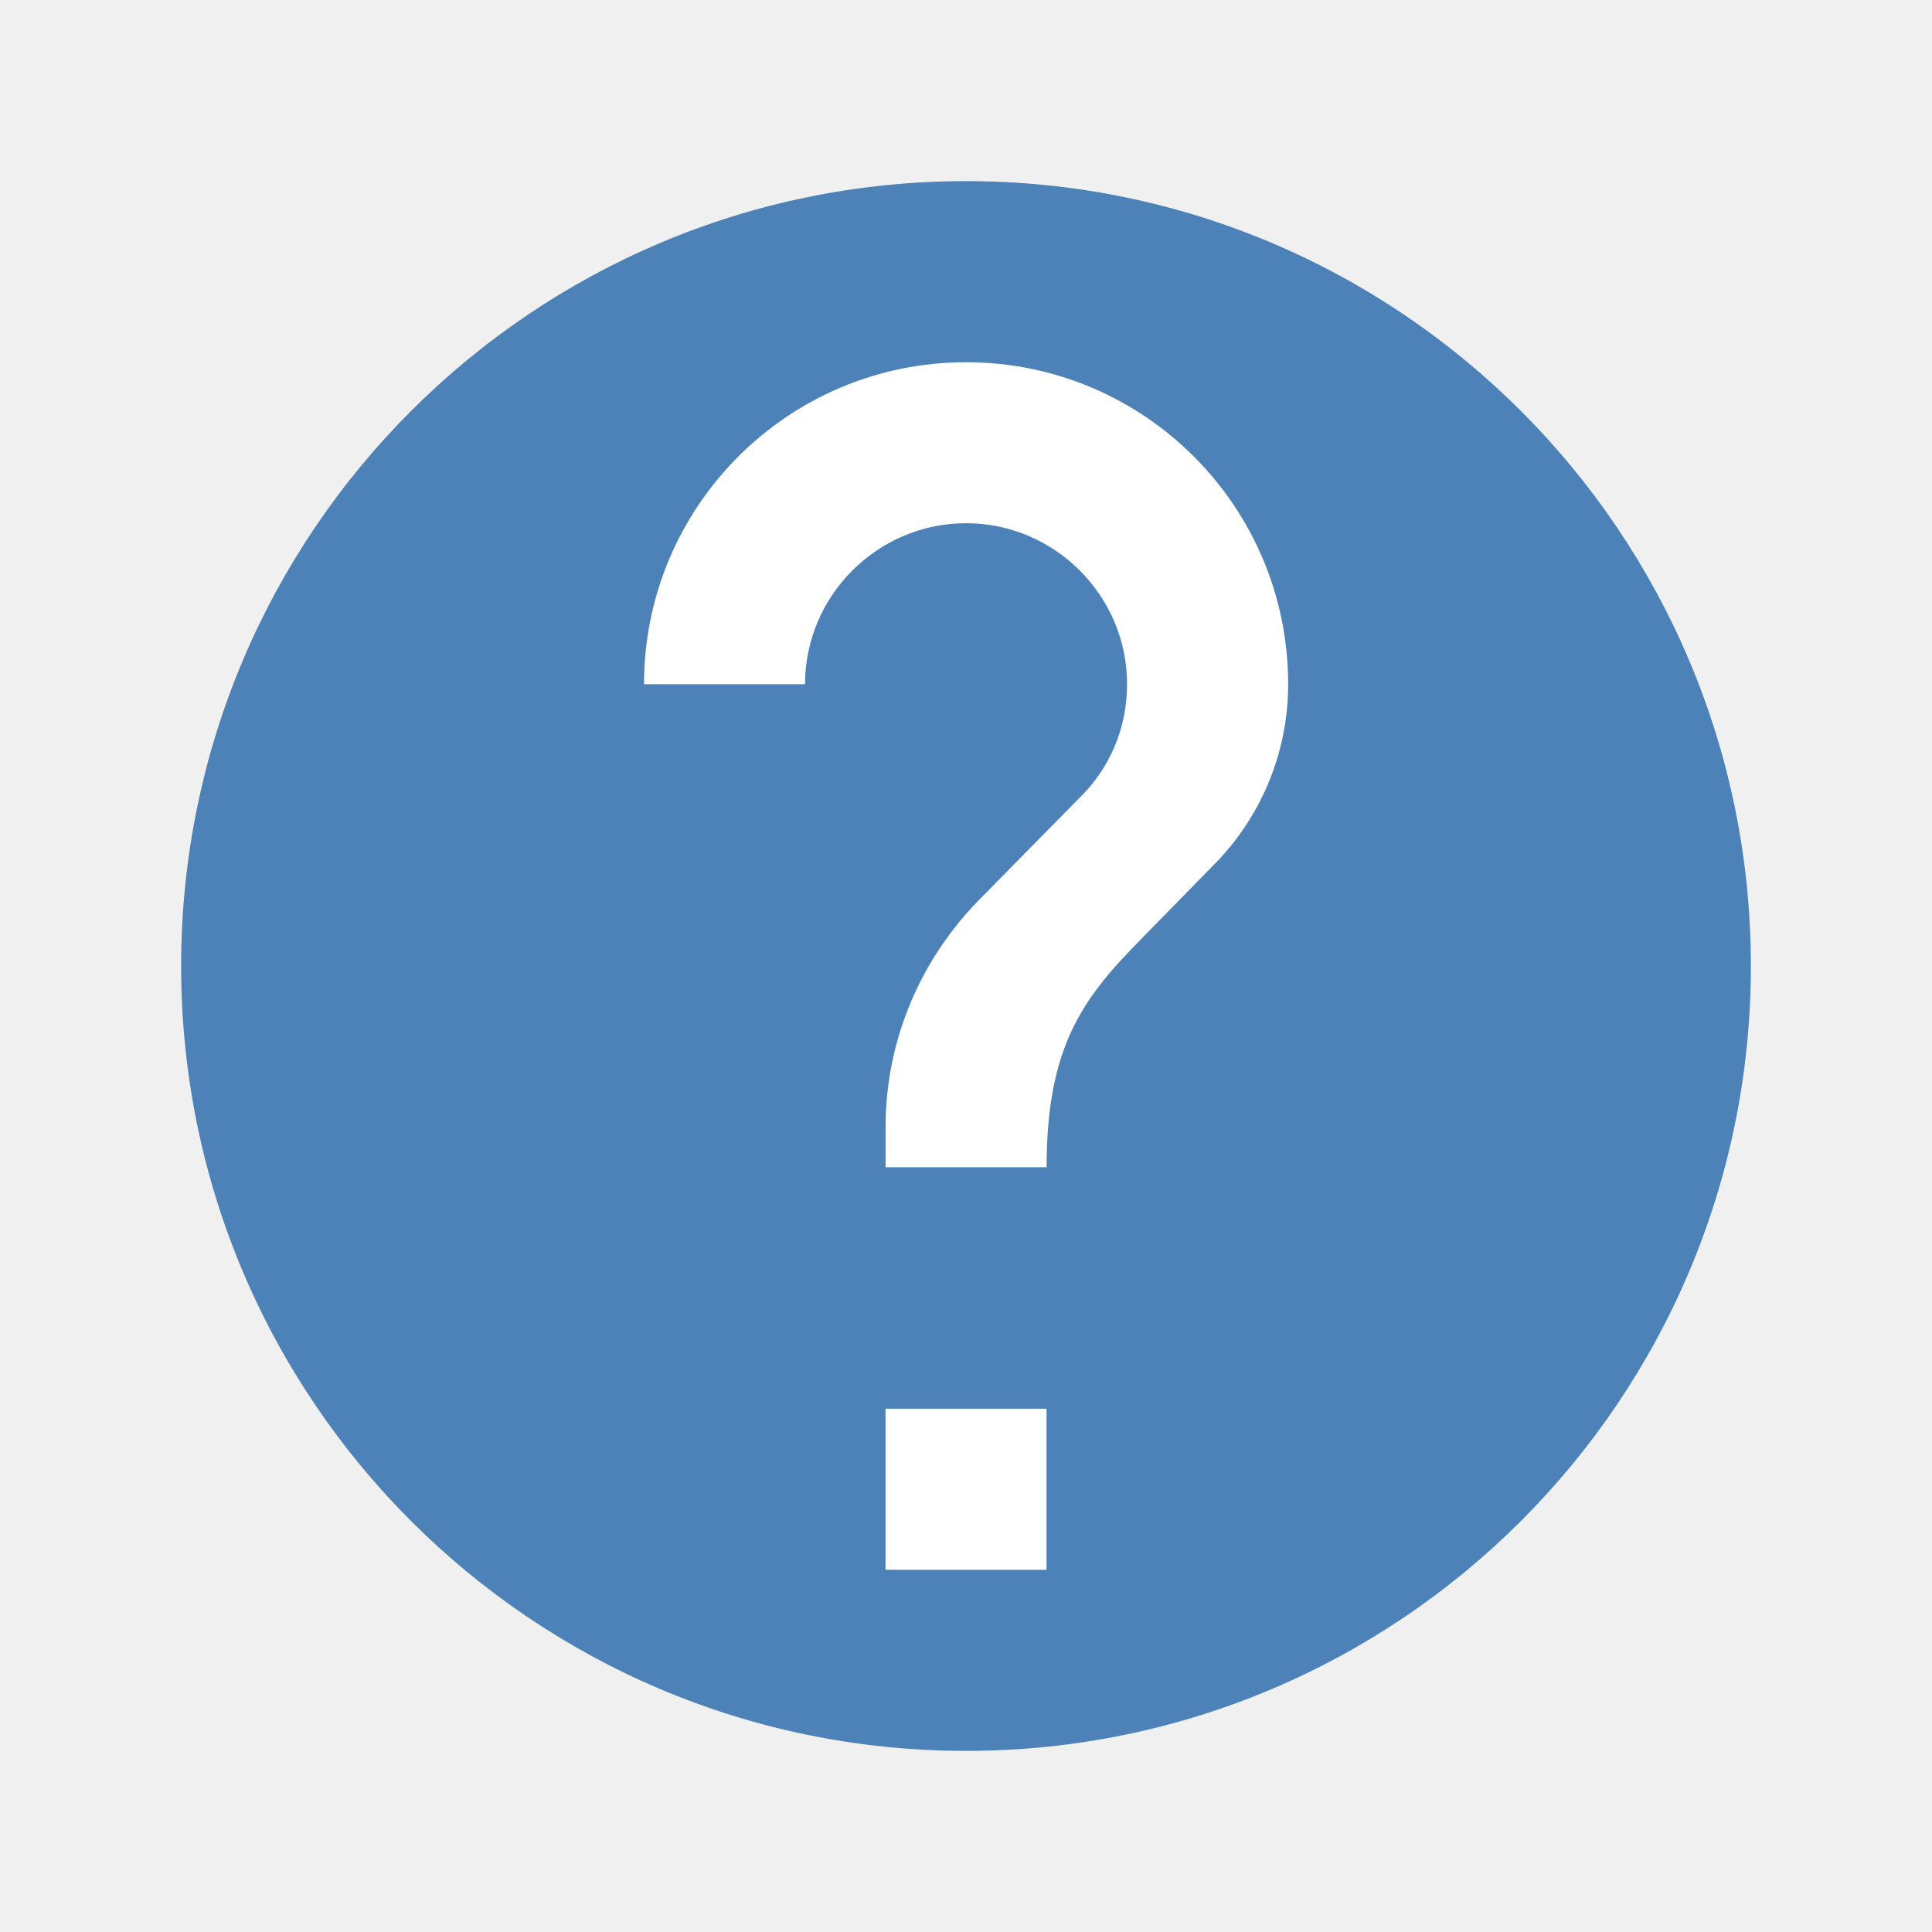
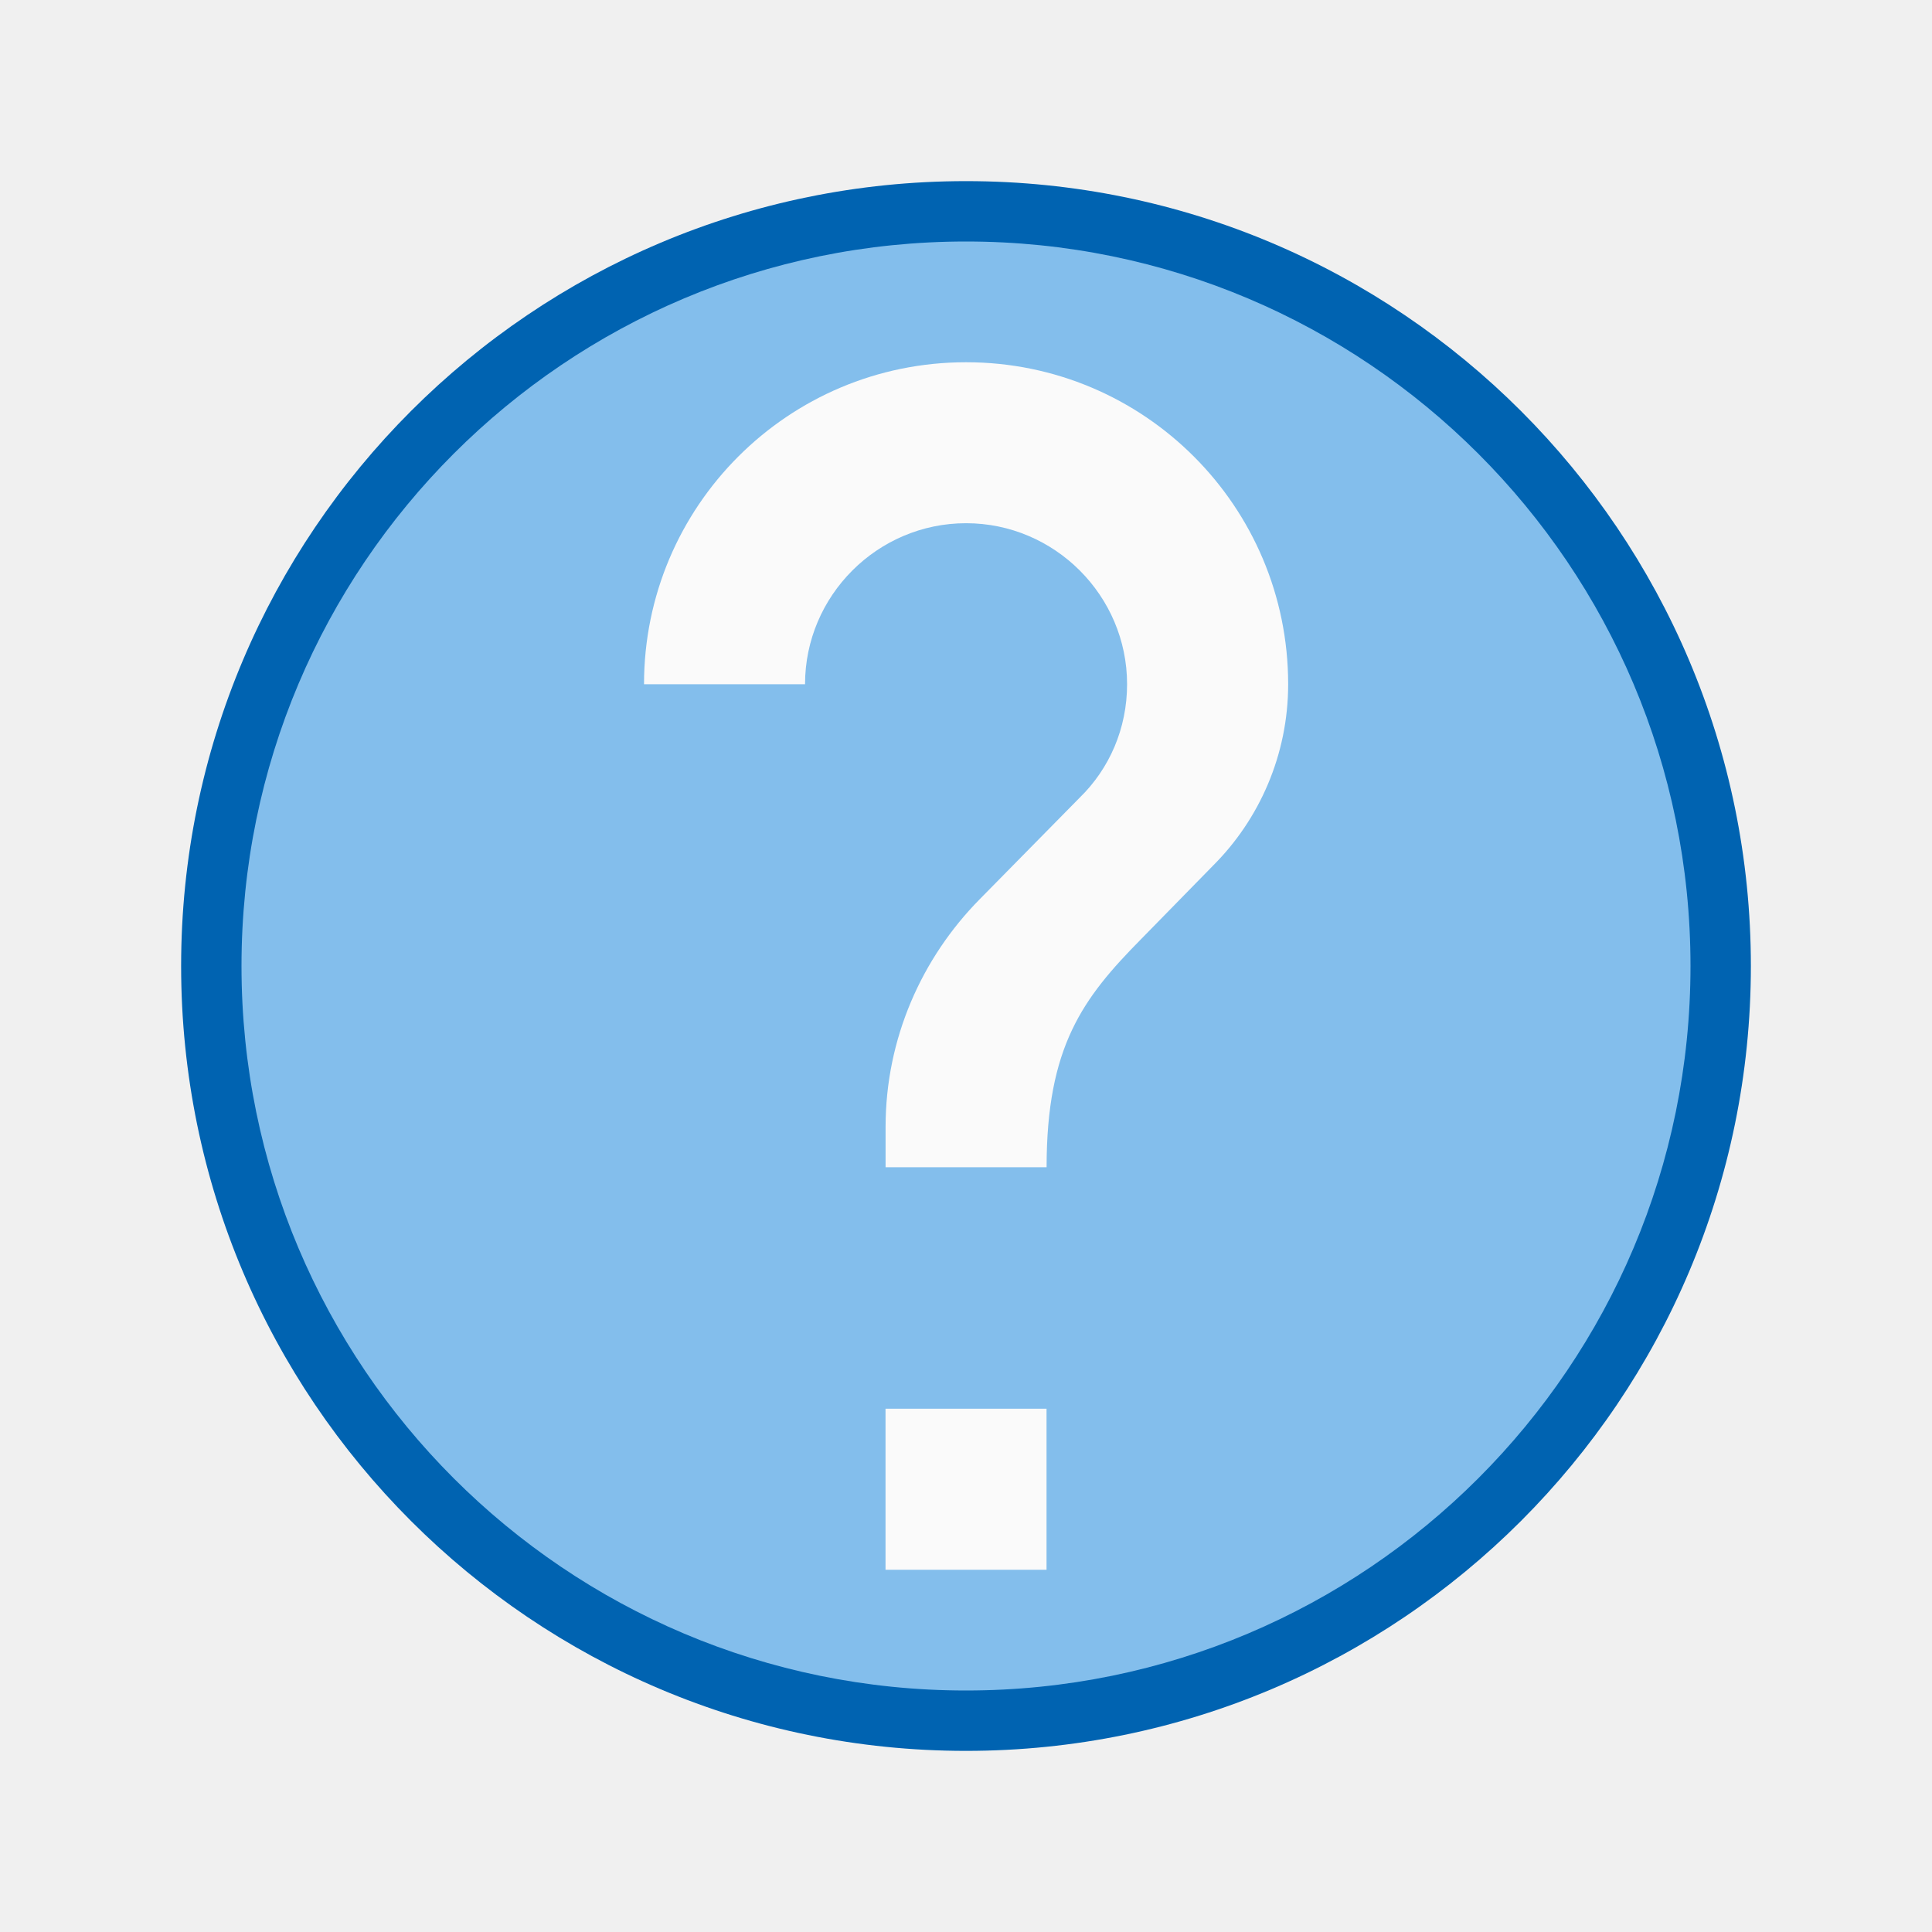
<svg xmlns="http://www.w3.org/2000/svg" viewBox="0 0 32 32">
-   <circle cx="16" cy="16" fill="#4d82b8" r="13" />
-   <path d="m16 6c-2.947 0-5.333 2.387-5.333 5.333h2.667c0-1.467 1.2-2.667 2.667-2.667 1.467 0 2.667 1.2 2.667 2.667 0 .733-.293 1.4-.786 1.88l-1.654 1.68c-.96.973-1.56 2.307-1.56 3.773v.667h2.667c0-2 .6-2.8 1.56-3.773l1.201-1.227c.76-.76 1.24-1.827 1.24-3 0-2.947-2.387-5.333-5.333-5.333zm-1.333 17.333v2.667h2.667v-2.667z" fill="#fff" />
+   <path d="m29 16a13 13 0 0 1 -13 13 13 13 0 0 1 -13-13 13 13 0 0 1 13-13 13 13 0 0 1 13 13z" fill="#0063b1" />
+   <path d="m28 16a12 12 0 0 1 -12 12 12 12 0 0 1 -12-12 12 12 0 0 1 12-12 12 12 0 0 1 12 12z" fill="#83beec" />
+   <path d="m16 6c-2.947 0-5.333 2.387-5.333 5.333h2.667c0-1.467 1.2-2.667 2.667-2.667 1.467 0 2.667 1.2 2.667 2.667 0 .733-.293 1.4-.786 1.88l-1.654 1.68c-.96.973-1.56 2.307-1.56 3.773v.667h2.667c0-2 .6-2.8 1.56-3.773l1.201-1.227c.76-.76 1.24-1.827 1.24-3 0-2.947-2.387-5.333-5.333-5.333zm-1.333 17.333v2.667h2.667v-2.667z" fill="#fafafa" />
</svg>
